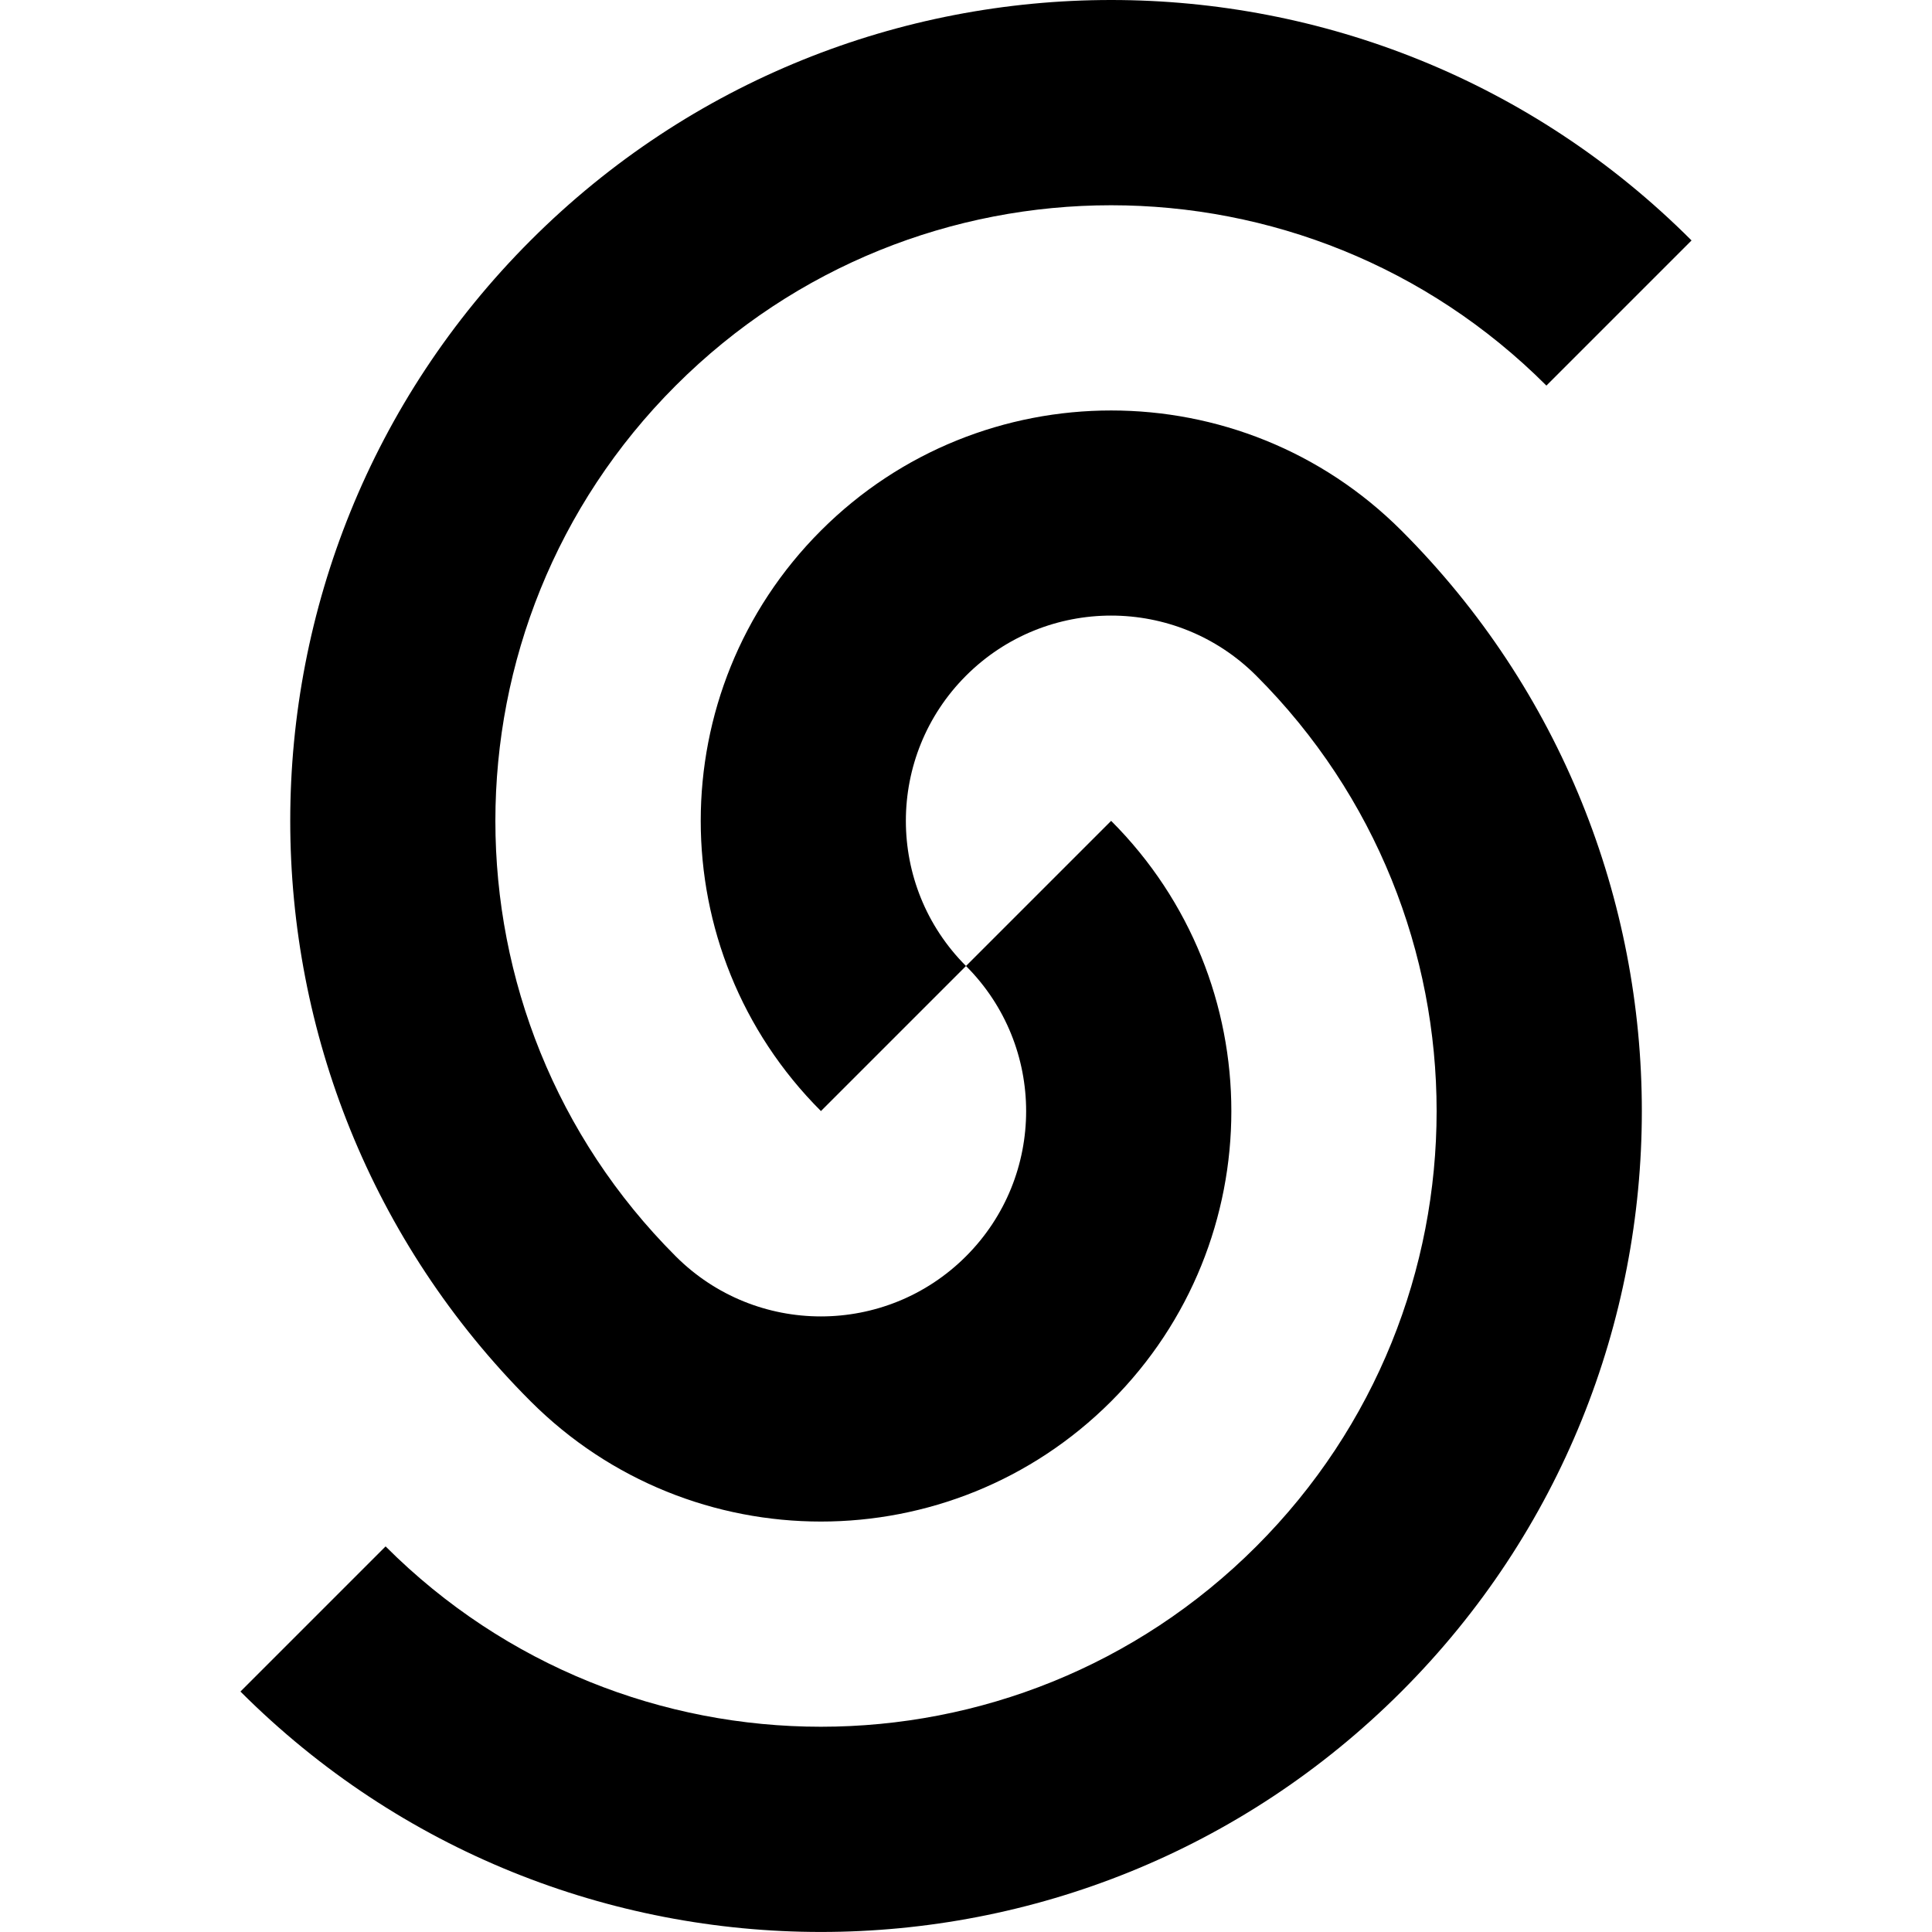
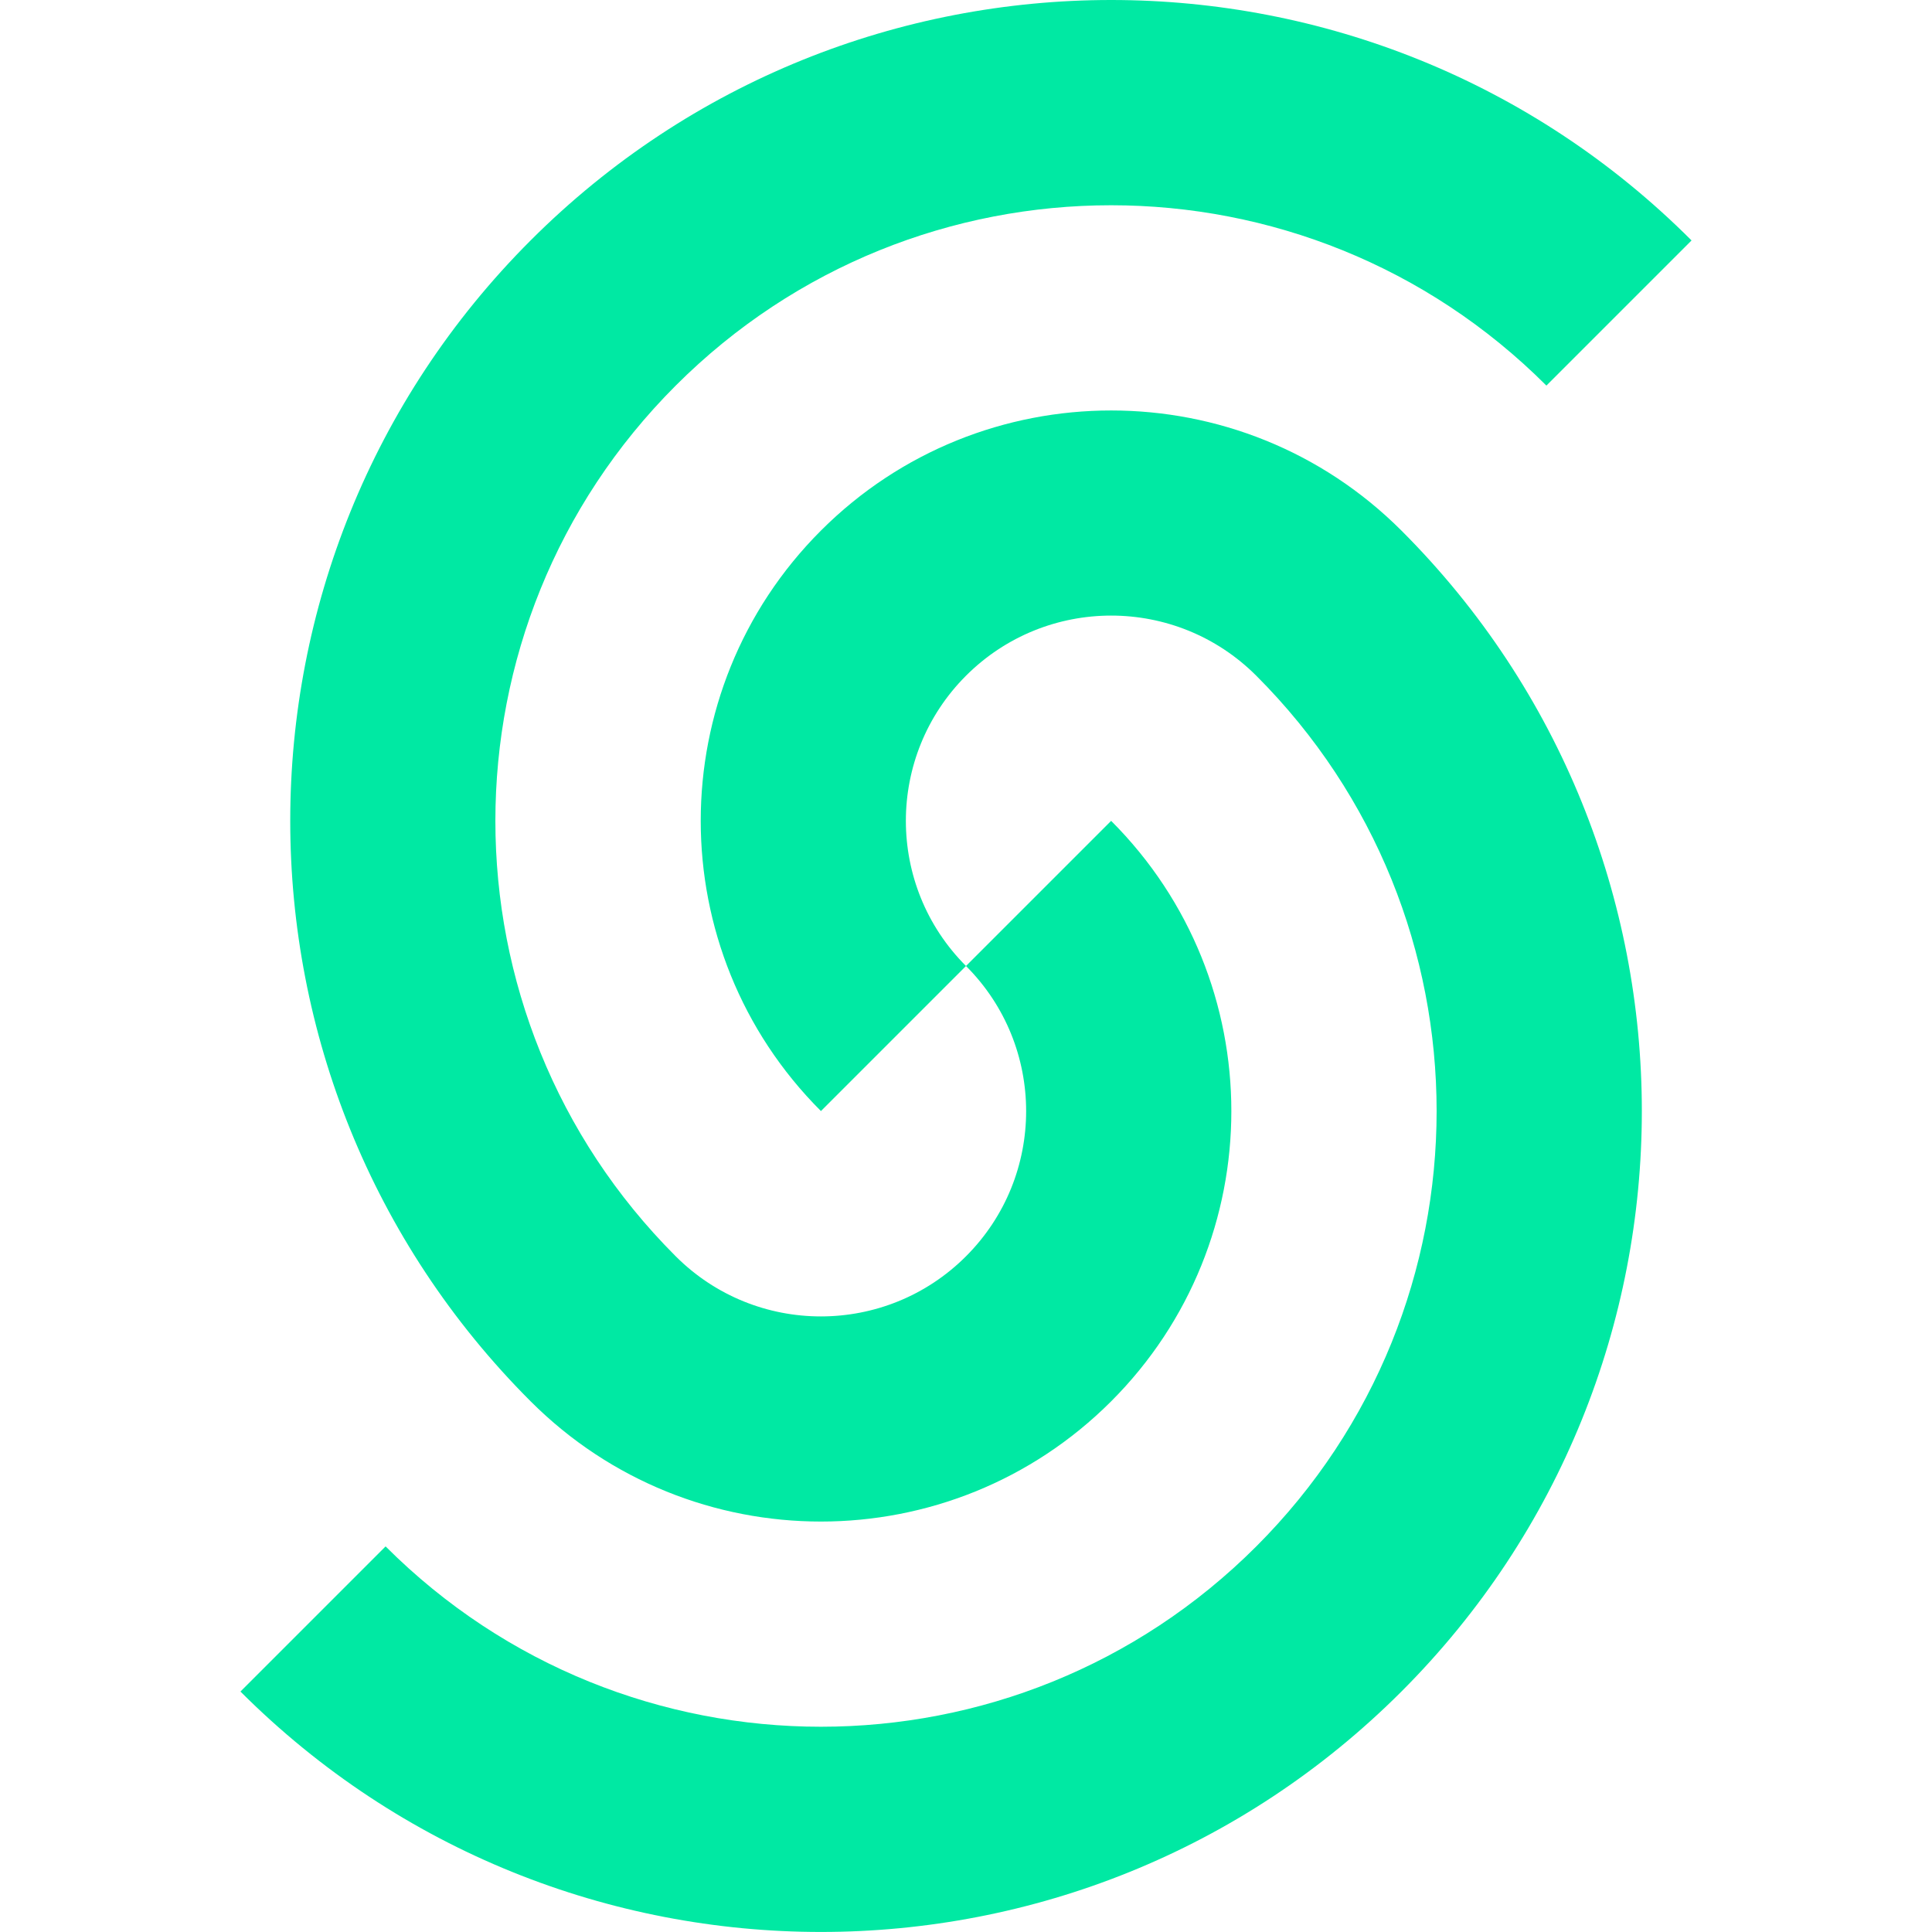
<svg xmlns="http://www.w3.org/2000/svg" role="img" viewBox="0 0 24 24">
-   <path d="M13.803 0C11.193 0 8.583.995 6.592 2.986c-3.982 3.982-3.982 10.44 0 14.422 1.991 1.991 5.22 1.991 7.211 0 1.991-1.991 1.991-5.22 0-7.211L12 12c.996.996.996 2.61 0 3.606-.996.996-2.61.996-3.606 0-2.987-2.987-2.987-7.83 0-10.816 2.987-2.987 7.83-2.987 10.816 0l1.803-1.803C19.023.995 16.413 0 13.803 0zM12 12c-.996-.996-.996-2.61 0-3.606.996-.996 2.61-.996 3.606 0 2.987 2.987 2.987 7.83 0 10.816-2.987 2.987-7.83 2.987-10.816 0l-1.803 1.803c3.982 3.982 10.44 3.982 14.422 0 3.982-3.982 3.982-10.44 0-14.422-.996-.996-2.301-1.492-3.606-1.492-1.305 0-2.61.497-3.605 1.492-1.991 1.991-1.991 5.22 0 7.211z" />
+   <path fill="#00E9A3" d="M13.803 0C11.193 0 8.583.995 6.592 2.986c-3.982 3.982-3.982 10.44 0 14.422 1.991 1.991 5.22 1.991 7.211 0 1.991-1.991 1.991-5.22 0-7.211L12 12c.996.996.996 2.61 0 3.606-.996.996-2.61.996-3.606 0-2.987-2.987-2.987-7.83 0-10.816 2.987-2.987 7.83-2.987 10.816 0l1.803-1.803C19.023.995 16.413 0 13.803 0zM12 12c-.996-.996-.996-2.61 0-3.606.996-.996 2.61-.996 3.606 0 2.987 2.987 2.987 7.83 0 10.816-2.987 2.987-7.83 2.987-10.816 0l-1.803 1.803c3.982 3.982 10.44 3.982 14.422 0 3.982-3.982 3.982-10.44 0-14.422-.996-.996-2.301-1.492-3.606-1.492-1.305 0-2.61.497-3.605 1.492-1.991 1.991-1.991 5.22 0 7.211z" />
</svg>
